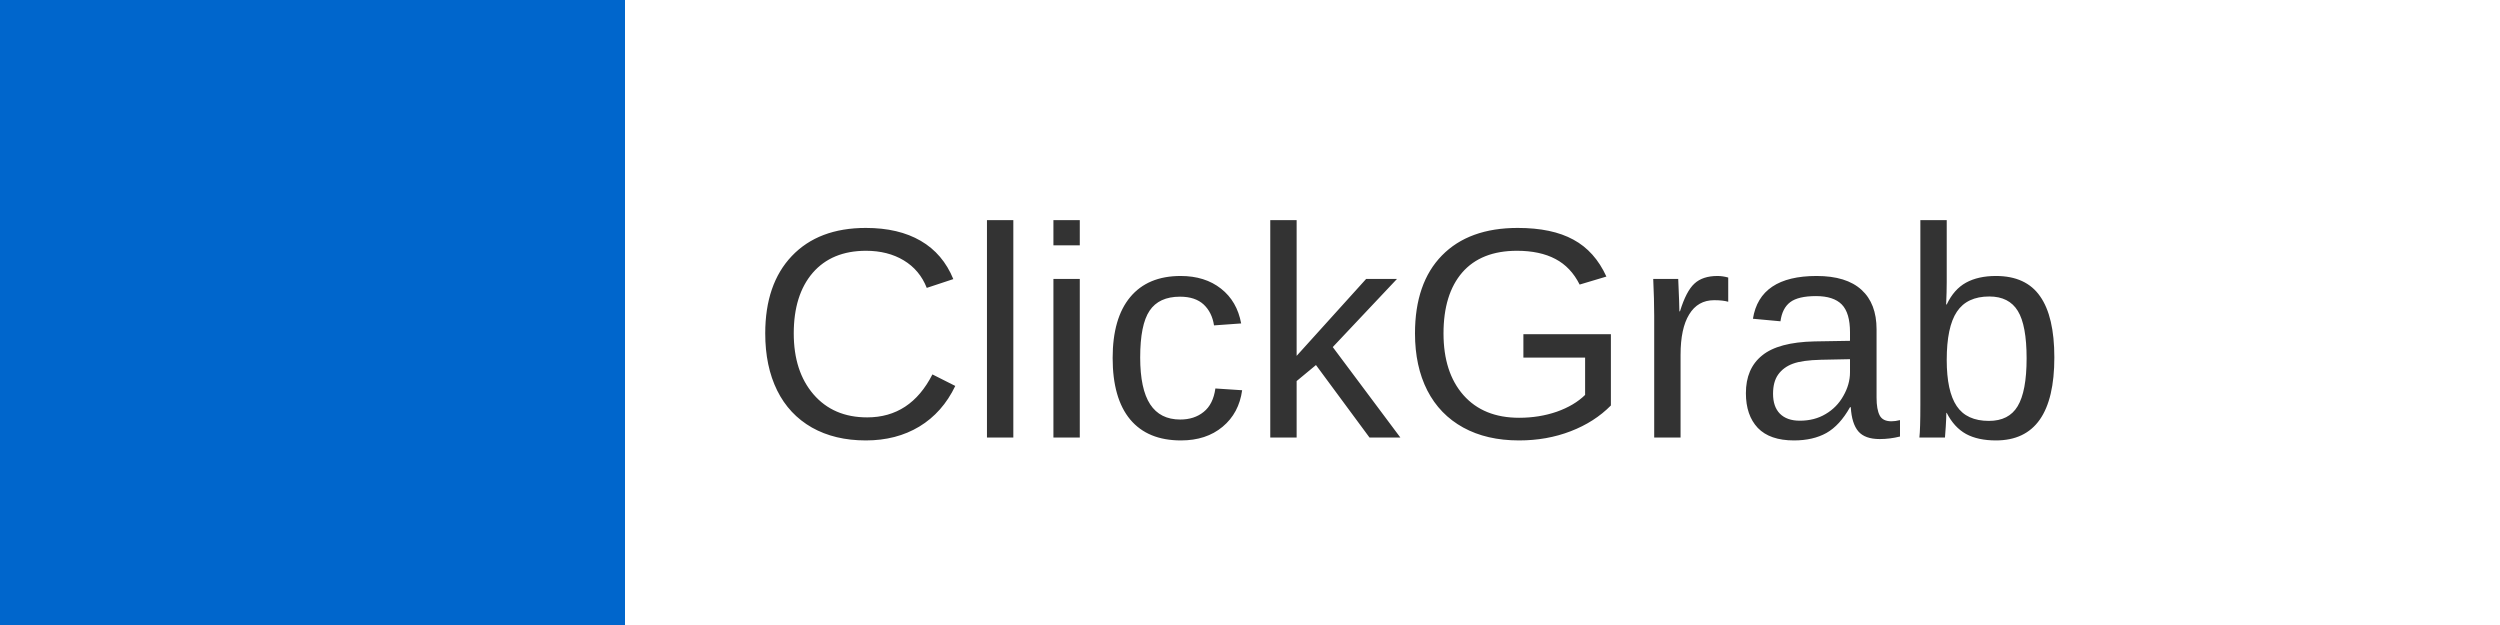
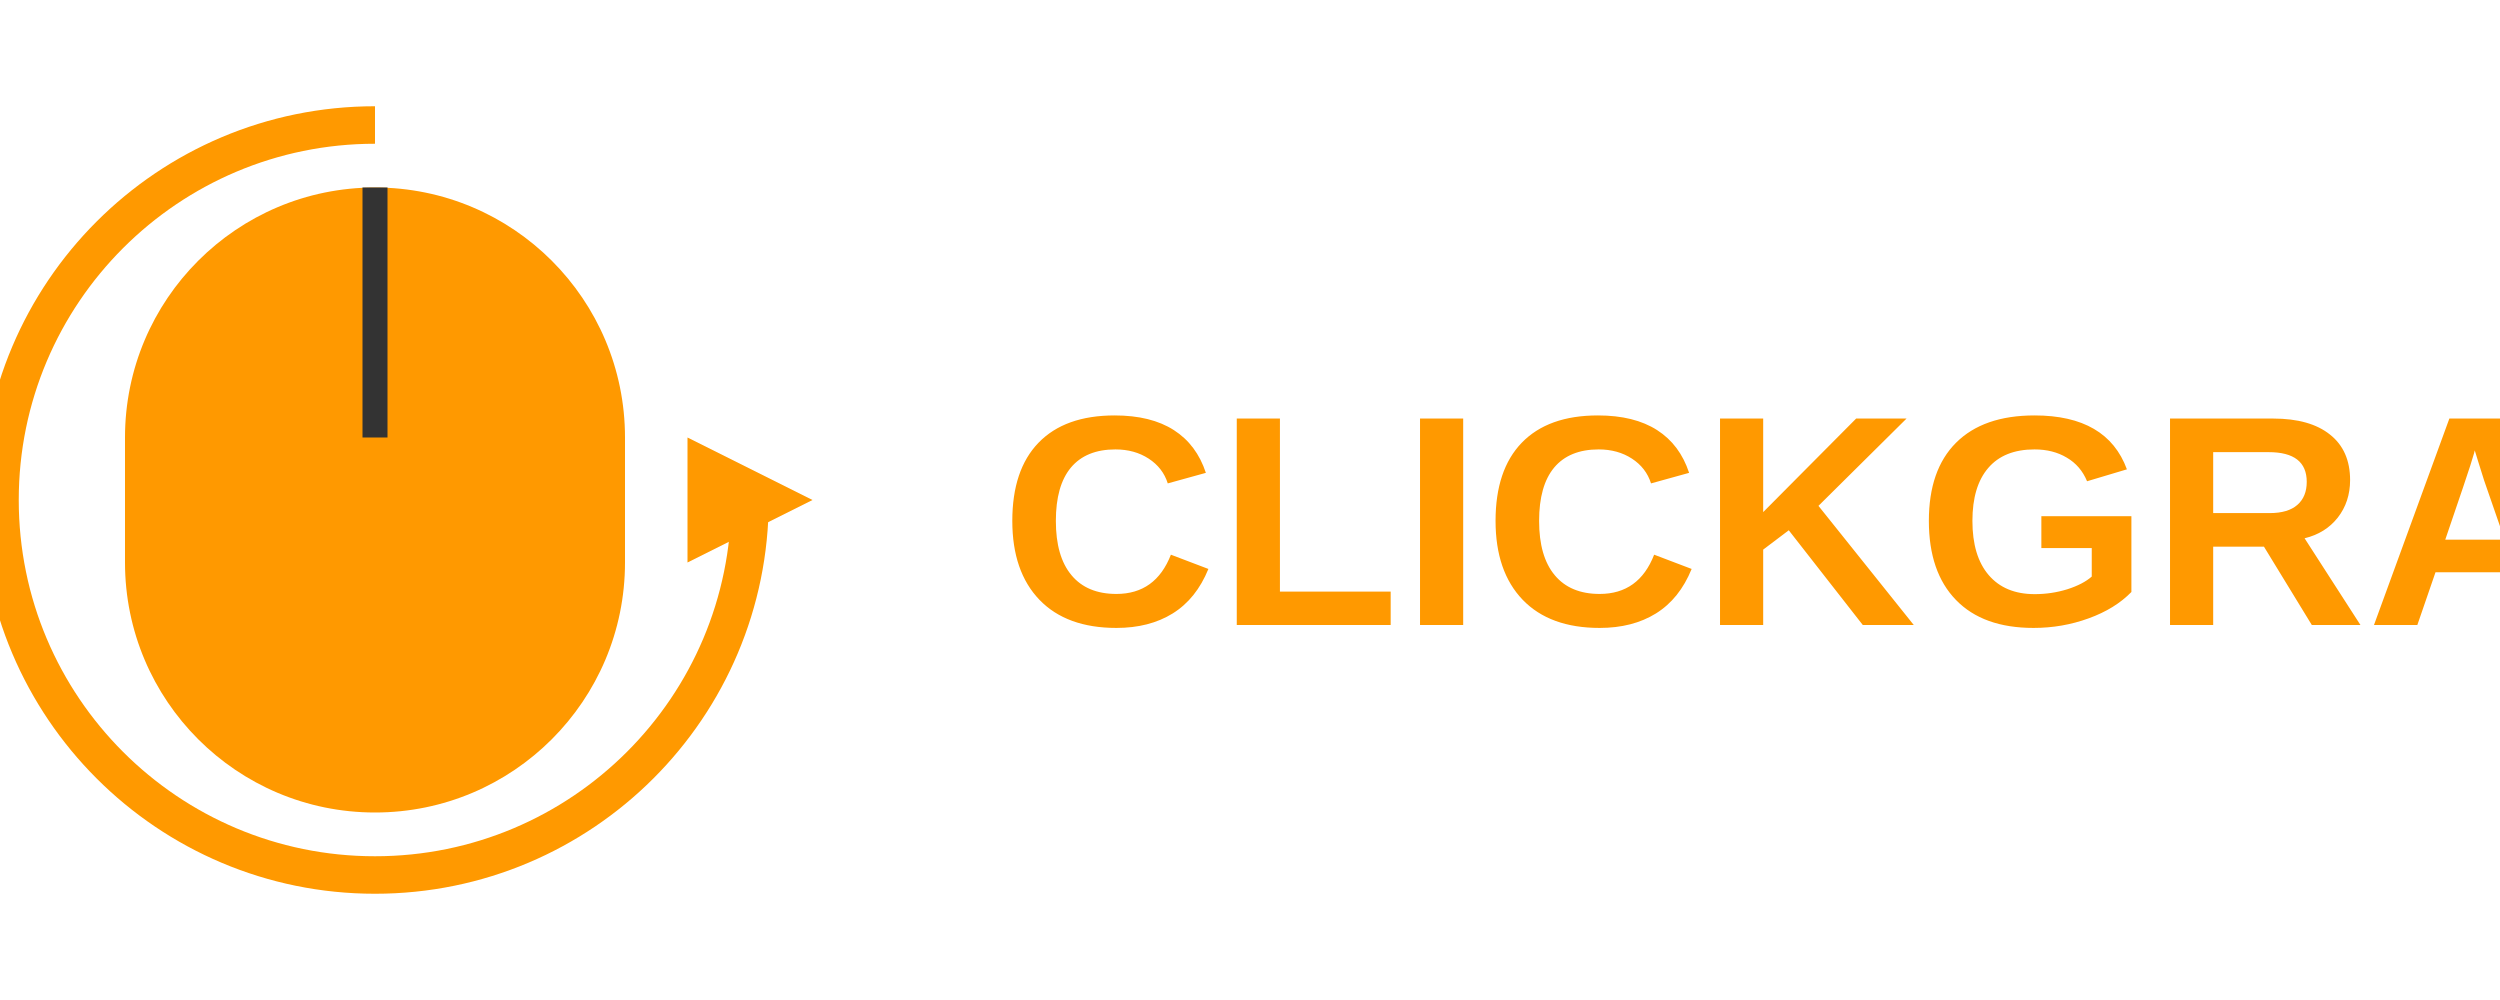
- <svg xmlns="http://www.w3.org/2000/svg" width="200" height="50" viewBox="0 0 200 50">
-   <rect width="50" height="50" fill="#0066cc" />
-   <text x="60" y="35" font-family="Arial" font-size="24" fill="#333">ClickGrab</text>
+ <svg xmlns="http://www.w3.org/2000/svg" width="200" height="80" viewBox="0 0 200 80">
+   <style>
+     .logo-text { font-family: Arial, sans-serif; font-size: 24px; font-weight: bold; fill: #FF9900; }
+     .mouse { fill: #FF9900; }
+     .arrow { fill: none; stroke: #FF9900; stroke-width: 3; }
+   </style>
+   <rect x="10" y="15" width="40" height="50" rx="20" class="mouse" />
+   <line x1="30" y1="15" x2="30" y2="35" stroke="#333" stroke-width="2" />
+   <path d="M 30 10 A 30 30 0 1 0 60 40" class="arrow" />
+   <polygon points="55,45 65,40 55,35" class="mouse" />
+   <text x="80" y="50" class="logo-text">CLICKGRAB</text>
</svg>
